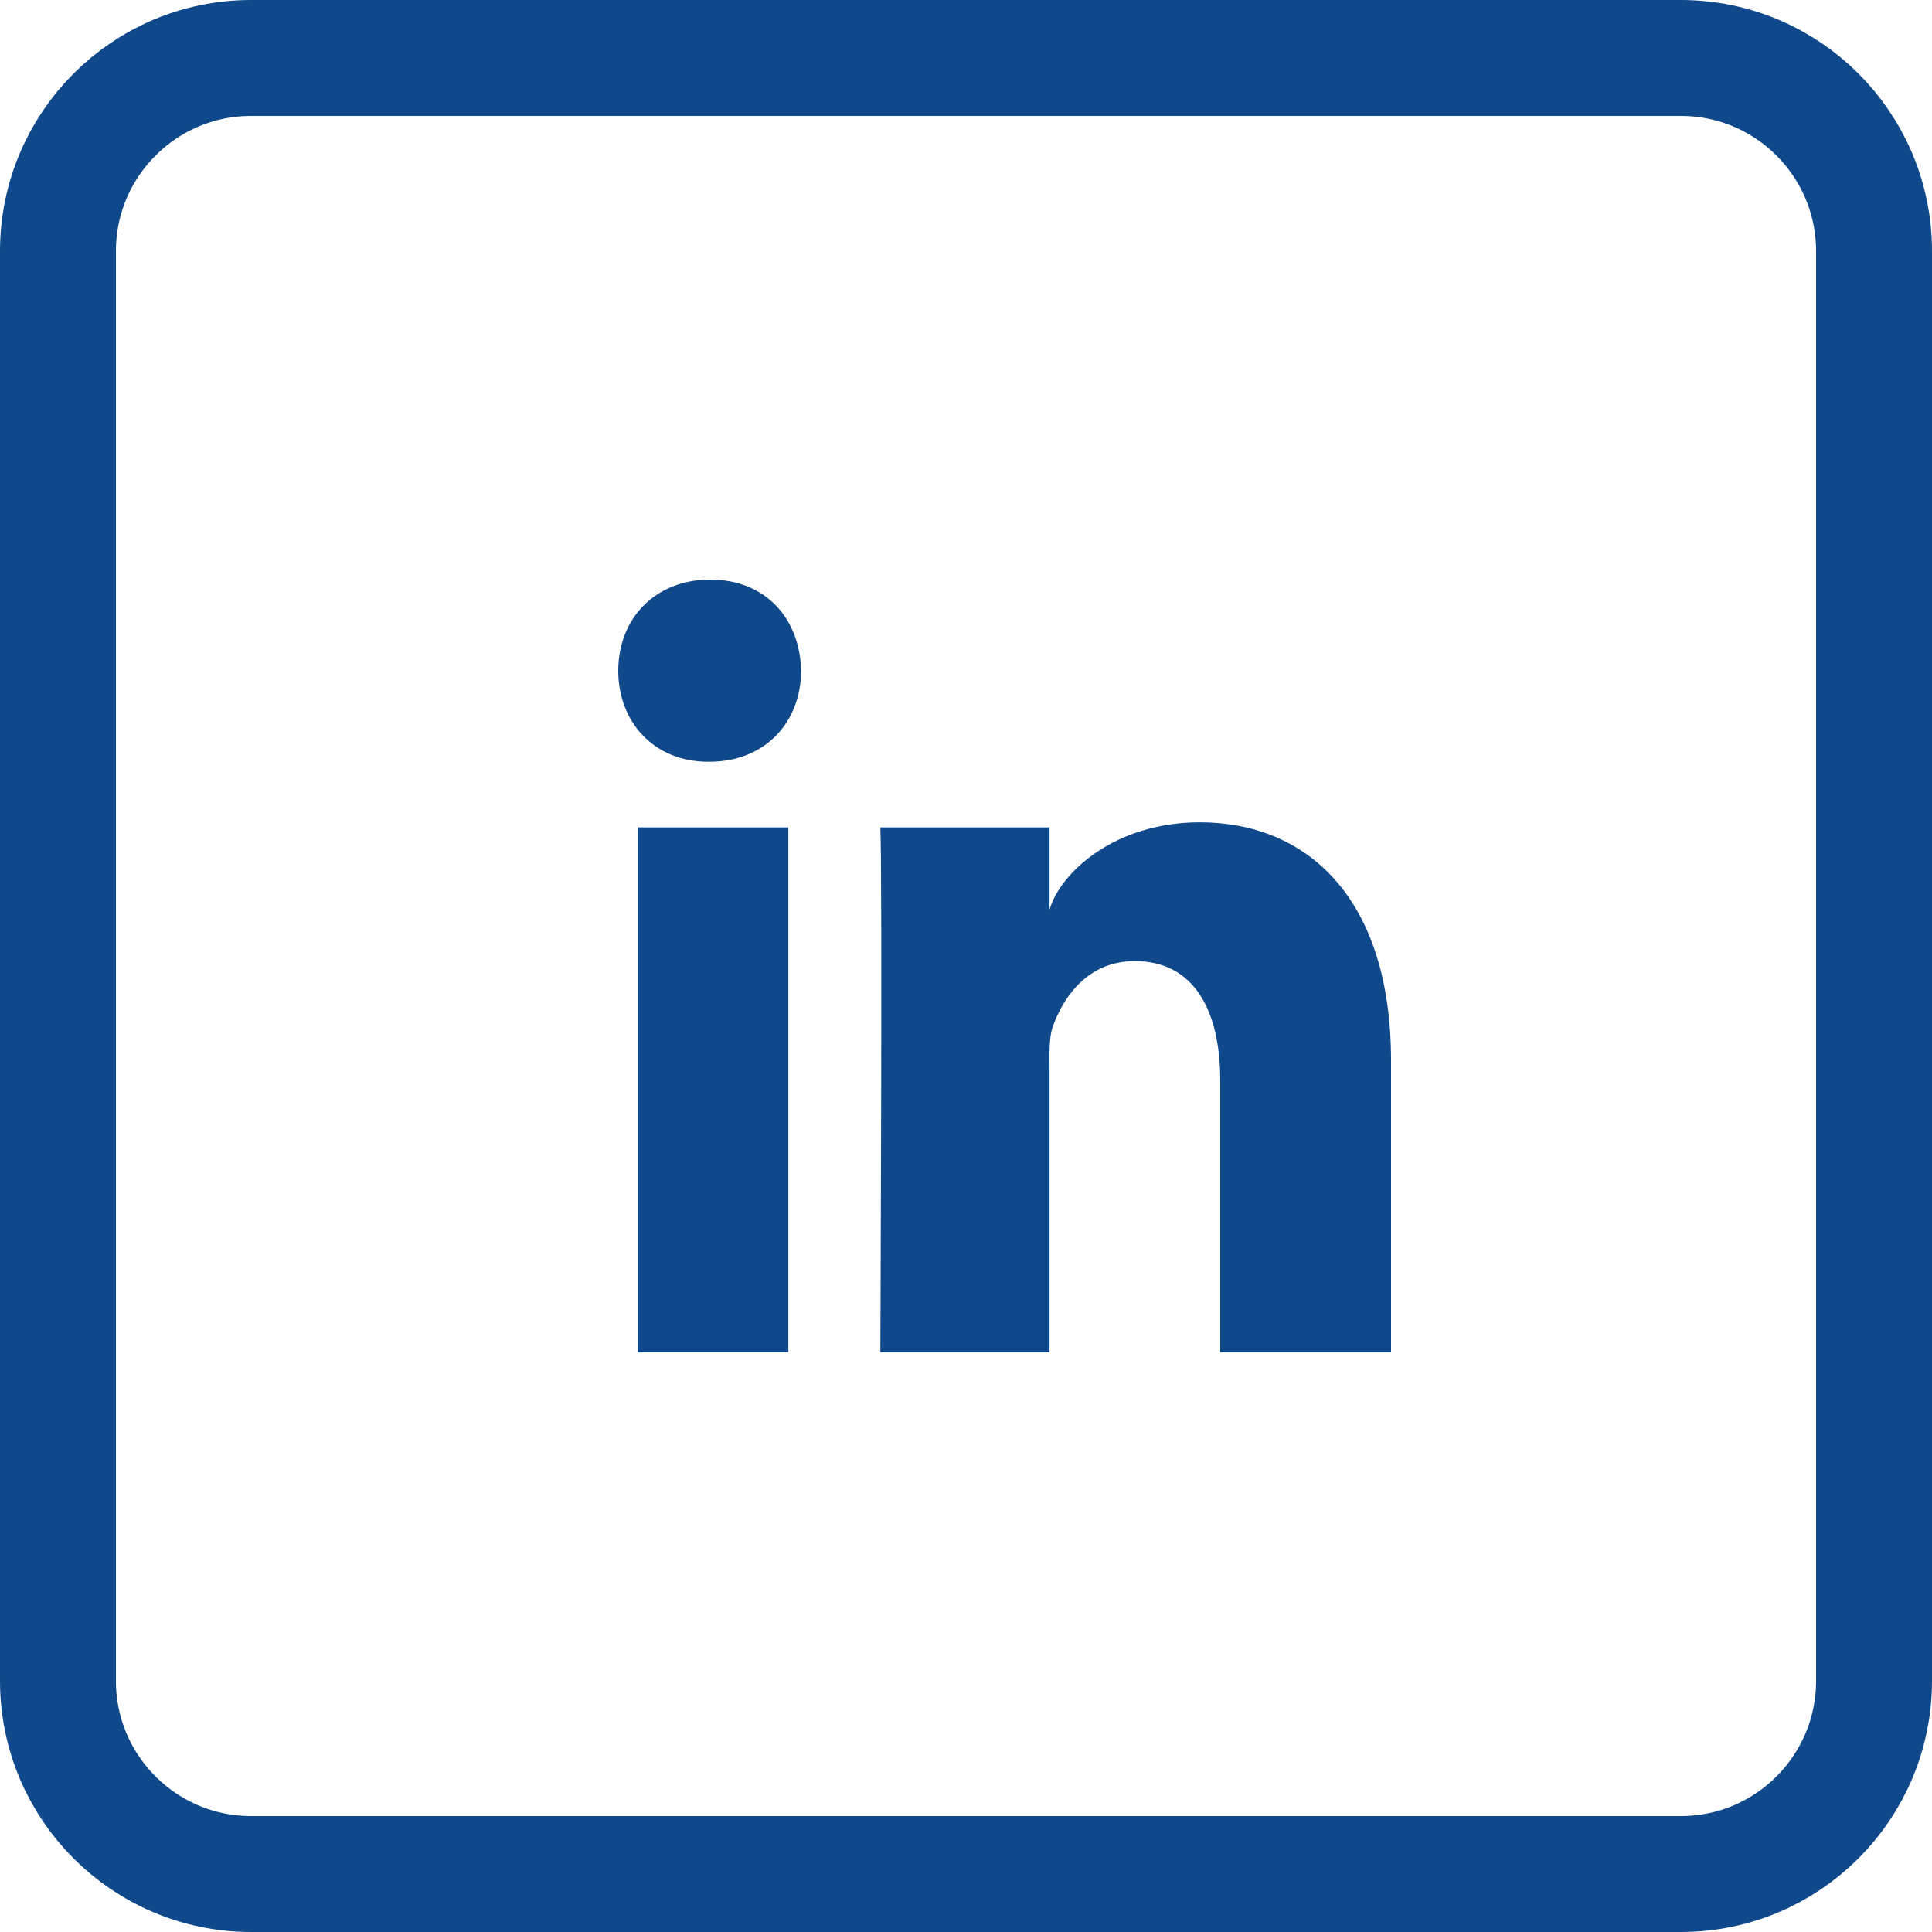
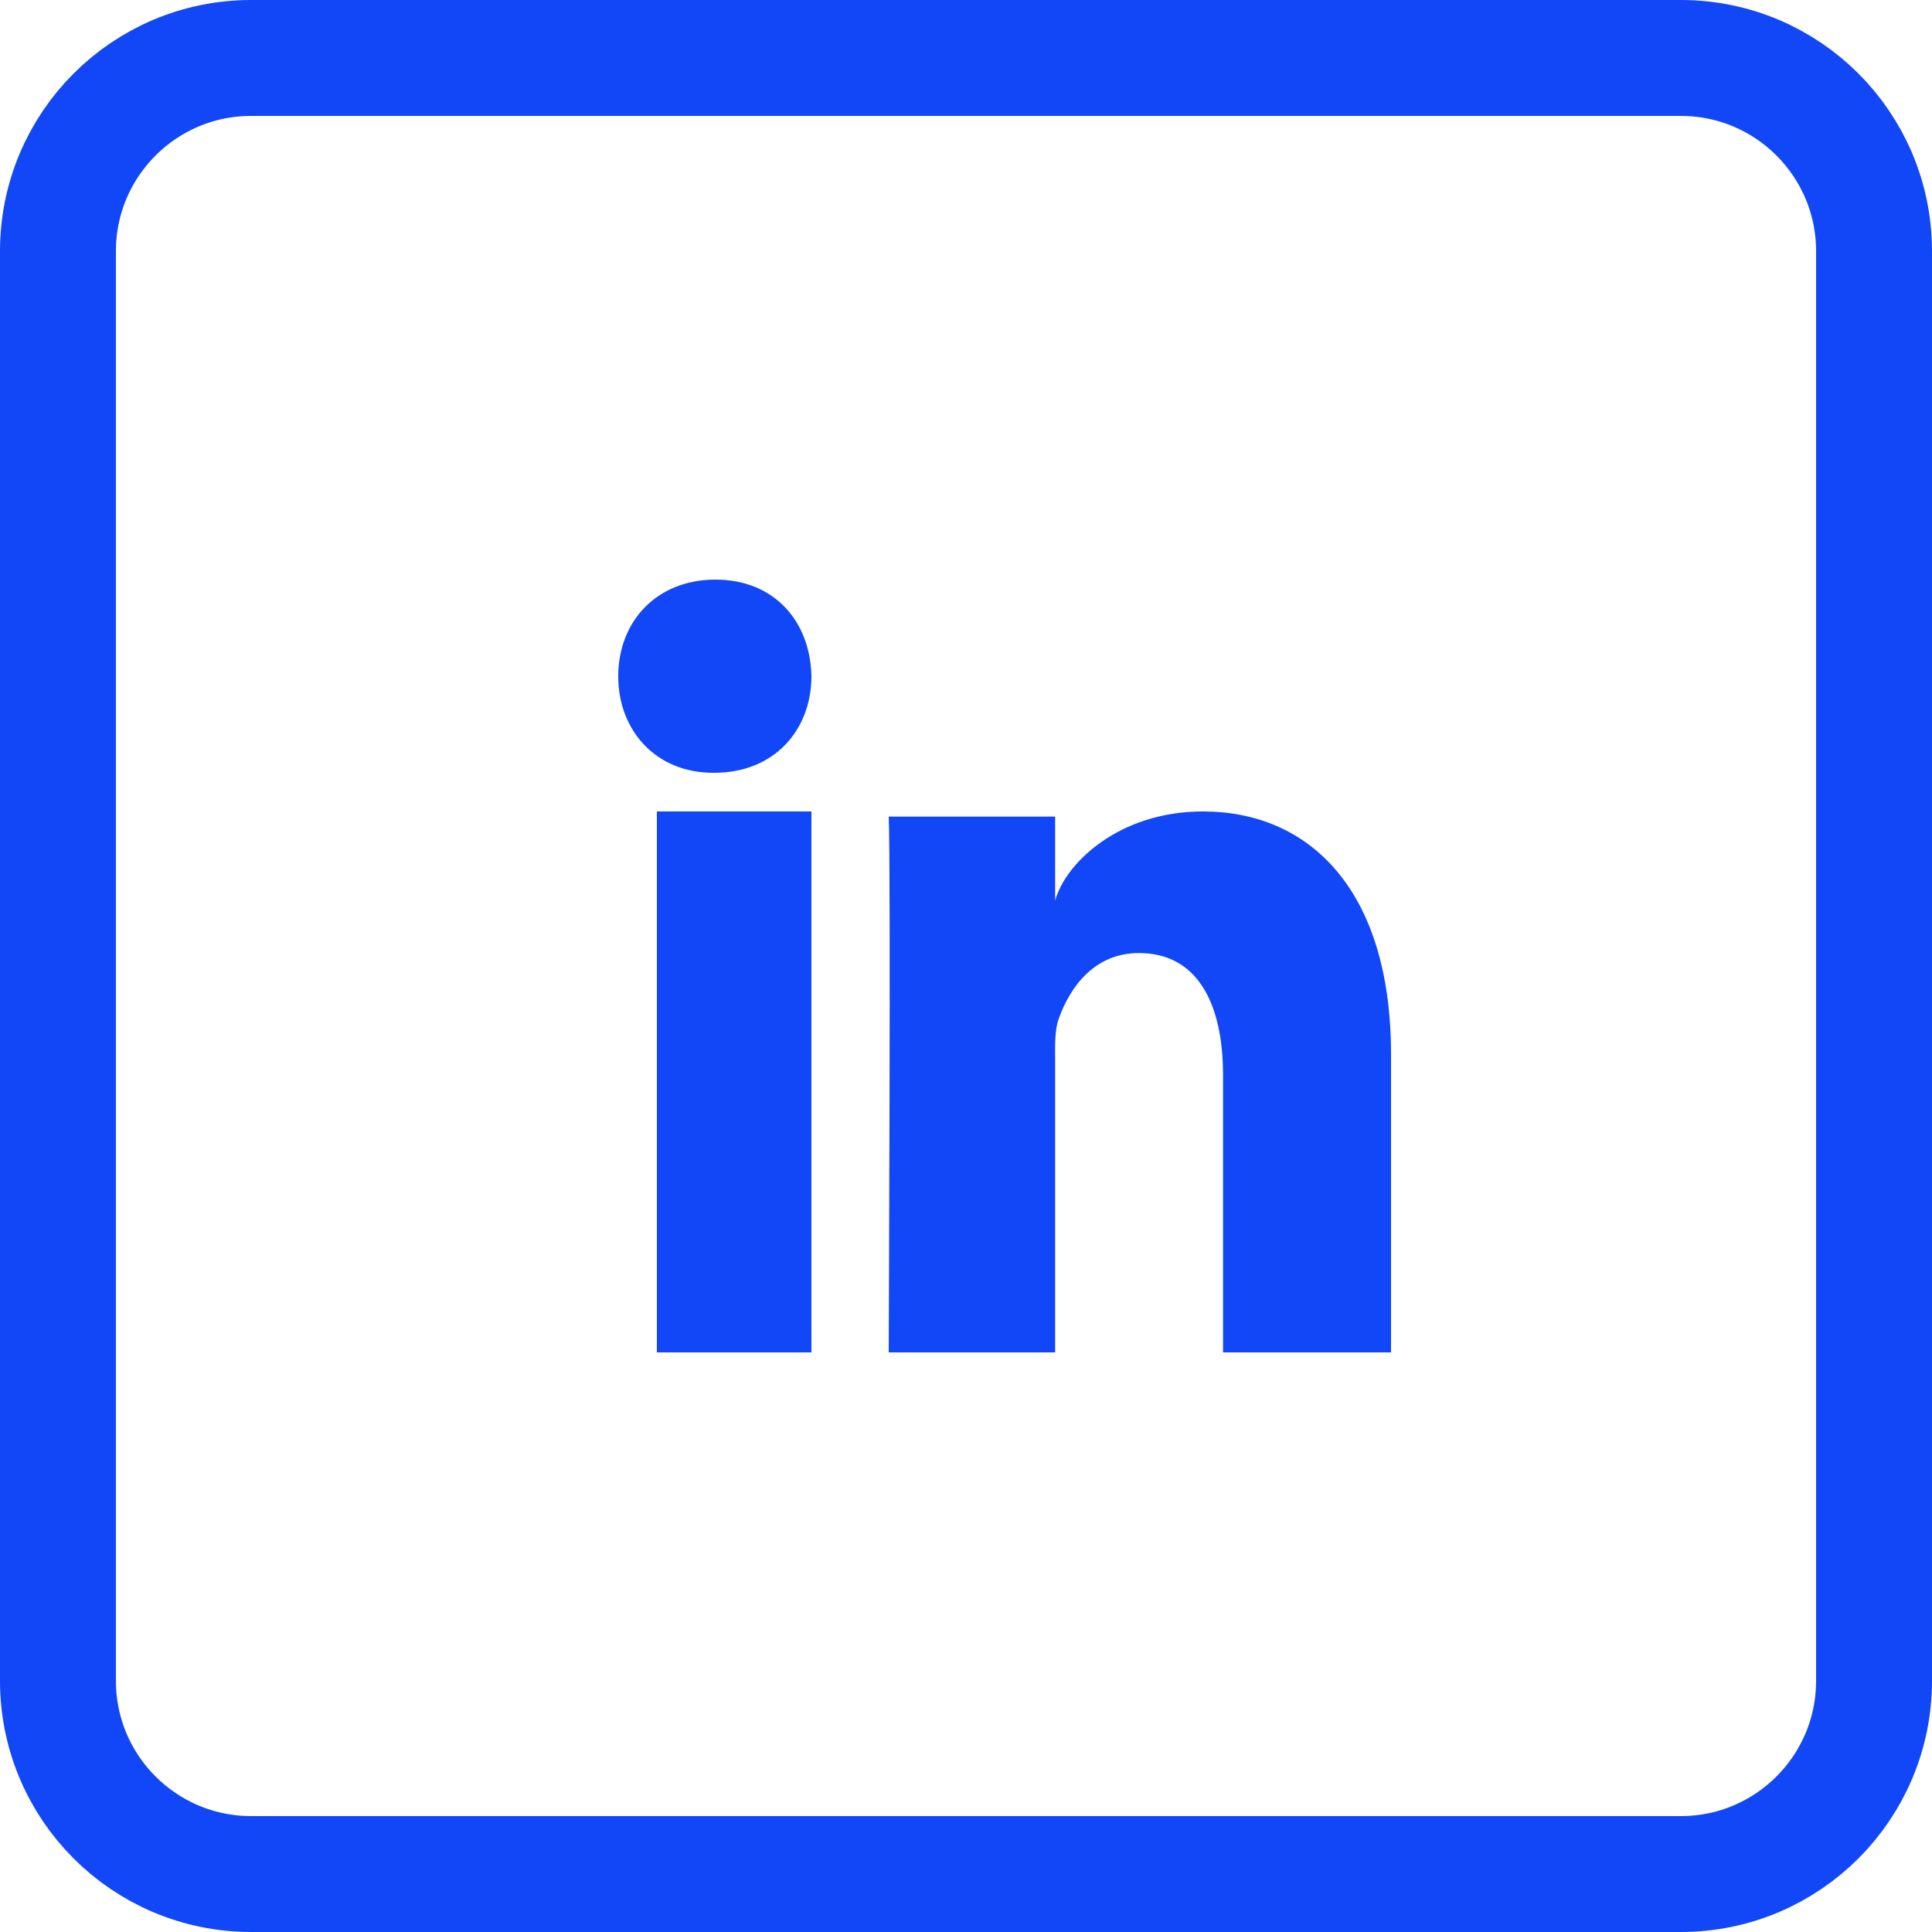
<svg xmlns="http://www.w3.org/2000/svg" width="50" height="50" viewBox="0 0 50 50">
-   <g fill="none" fill-rule="evenodd" transform="translate(3 3)">
-     <path fill="#10498B" d="M13.504,18.413 L17.403,18.413 L17.403,31.999 L13.504,31.999 L13.504,18.413 Z M15.354,16.714 L15.326,16.714 C13.915,16.714 13,15.675 13,14.36 C13,13.018 13.942,12 15.381,12 C16.819,12 17.704,13.015 17.732,14.356 C17.732,15.671 16.819,16.714 15.354,16.714 L15.354,16.714 Z M33,32 L28.58,32 L28.58,24.968 C28.58,23.128 27.888,21.873 26.368,21.873 C25.205,21.873 24.558,22.72 24.257,23.538 C24.144,23.83 24.162,24.238 24.162,24.648 L24.162,32 L19.783,32 C19.783,32 19.839,19.545 19.783,18.413 L24.162,18.413 L24.162,20.545 C24.421,19.613 25.82,18.282 28.053,18.282 C30.823,18.282 33,20.238 33,24.445 L33,32 L33,32 Z" />
-     <rect width="47" height="47" x="-1.5" y="-1.5" stroke="#10498B" stroke-width="3" rx="5" />
+   <g fill="none" fill-rule="evenodd">
+     <path fill="#1247F7" d="M17,21 L21,21 L21,35 L17,35 L17,21 Z M18.488,20 L18.458,20 C16.967,20 16,18.898 16,17.503 C16,16.08 16.995,15 18.516,15 C20.036,15 20.97,16.077 21,17.499 C21,18.894 20.036,20 18.488,20 L18.488,20 Z M36,35 L31.652,35 L31.652,27.824 C31.652,25.945 30.972,24.665 29.477,24.665 C28.333,24.665 27.697,25.529 27.401,26.364 C27.29,26.662 27.307,27.079 27.307,27.497 L27.307,35 L23,35 C23,35 23.056,22.289 23,21.133 L27.307,21.133 L27.307,23.309 C27.562,22.358 28.938,21 31.134,21 C33.859,21 36,22.996 36,27.289 L36,35 L36,35 Z" />
+     <rect width="47" height="47" x="1.5" y="1.5" stroke="#1247F7" stroke-width="3" rx="5" />
  </g>
</svg>
